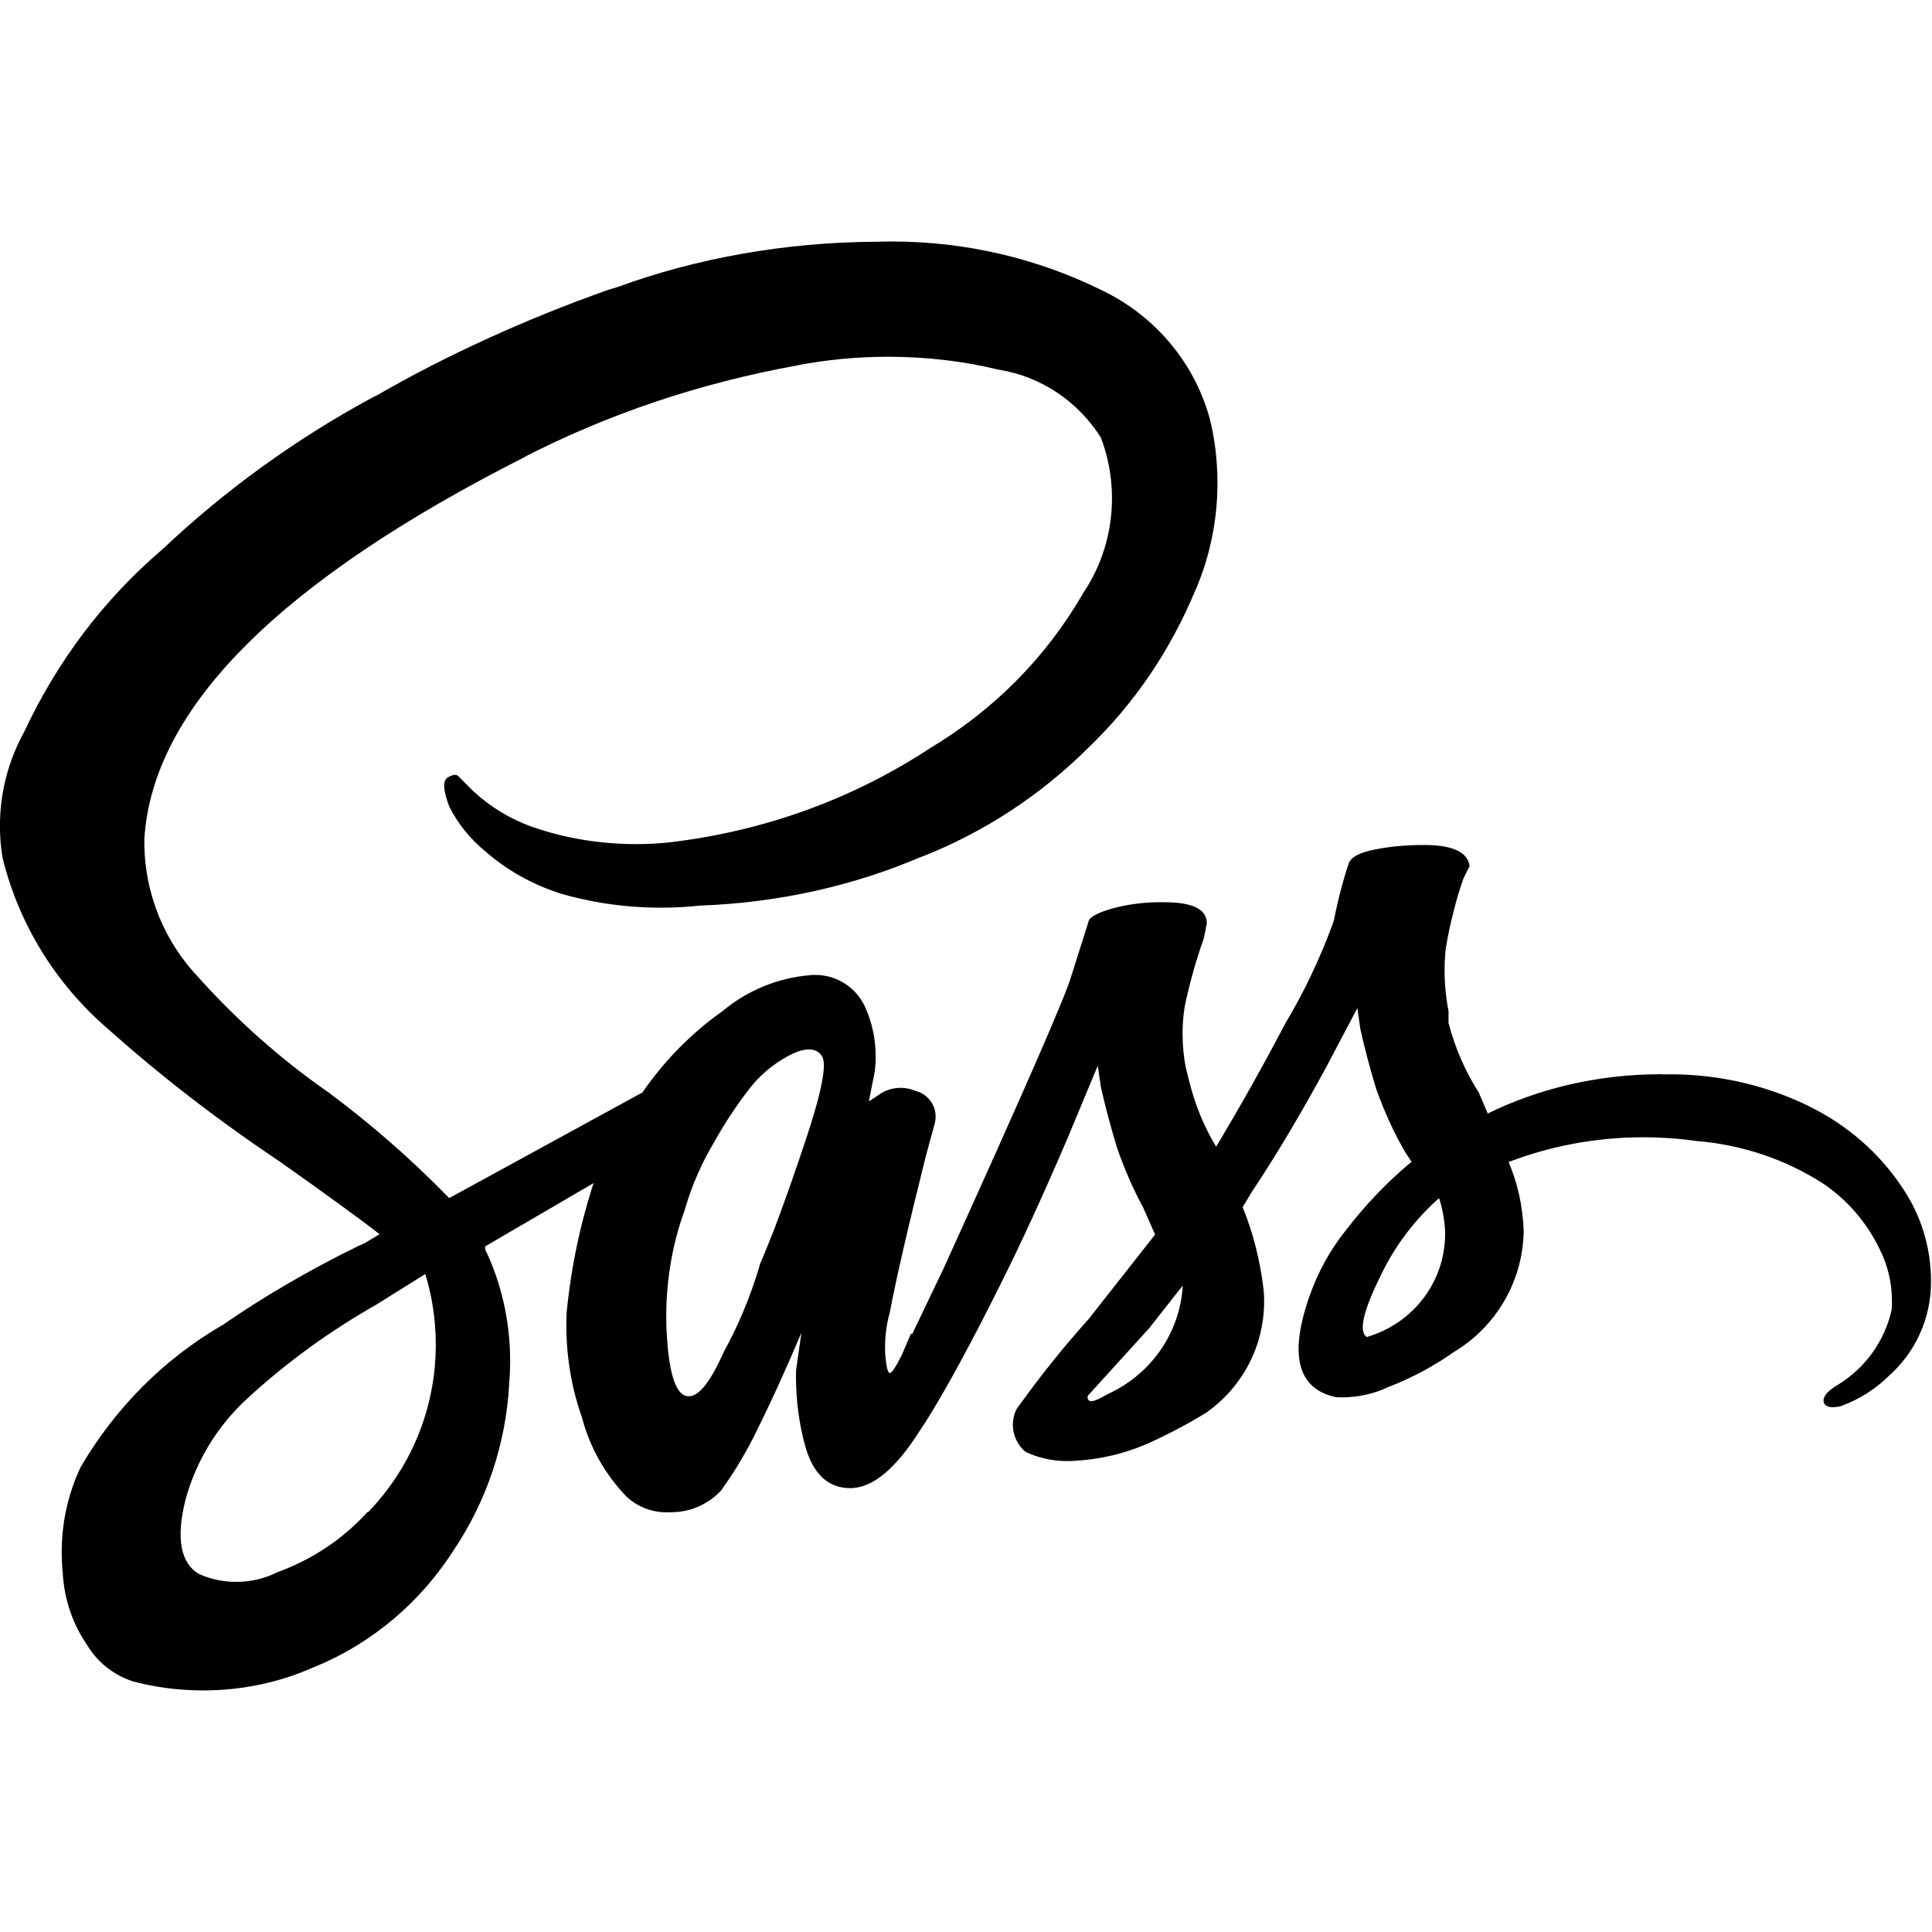
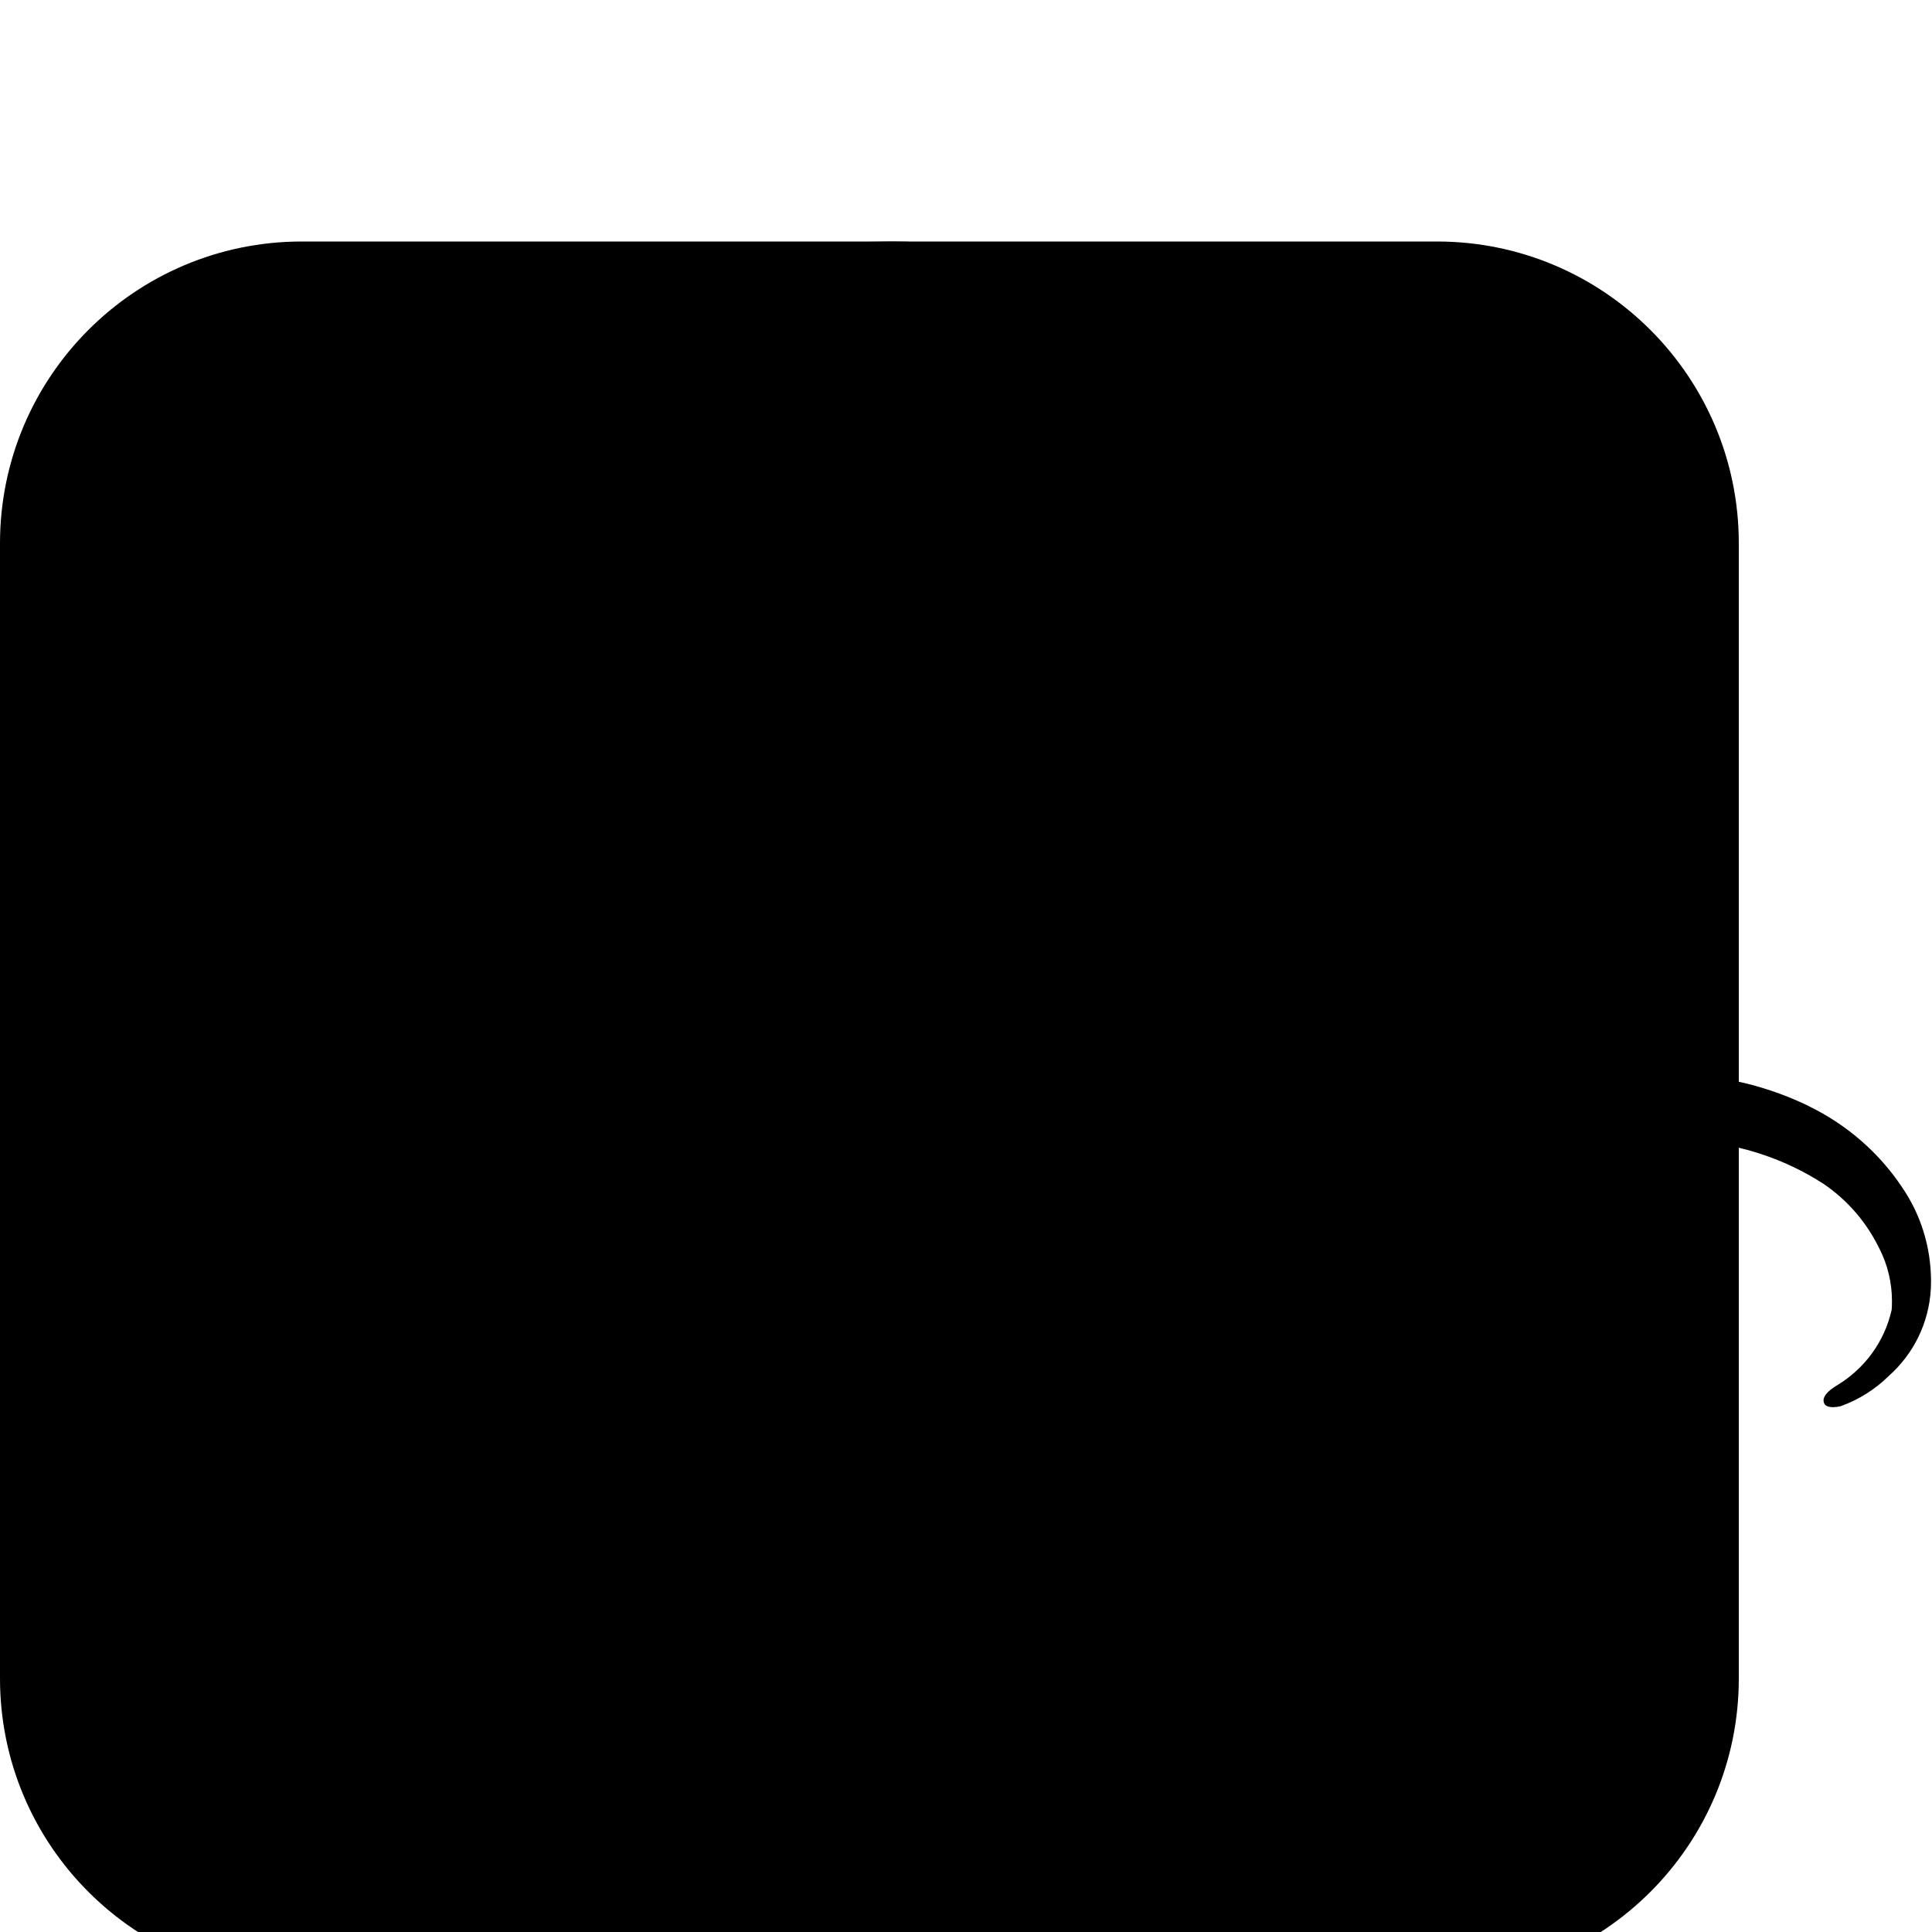
<svg xmlns="http://www.w3.org/2000/svg" class="about-me-icon-svg icon-sass" width="40px" height="40px" viewBox="0 -4 32 32">
+   <rect x="0" y="0" width="90%" height="90%" rx="5" />
  <path d="m27.533 13.796c.039-.001.085-.002.132-.002.834 0 1.623.194 2.323.54l-.031-.014c.638.311 1.162.771 1.541 1.335l.009.014c.299.436.477.975.477 1.555 0 .042-.001.084-.003.125v-.006c-.031.579-.294 1.09-.698 1.448l-.002.002c-.221.217-.488.387-.785.495l-.015.005q-.25.05-.275-.075t.225-.275c.452-.274.779-.716.898-1.237l.003-.013c.003-.042.005-.091.005-.141 0-.311-.074-.605-.205-.865l.005.011c-.217-.453-.541-.825-.94-1.094l-.01-.006c-.597-.384-1.313-.636-2.083-.699l-.016-.001c-.262-.039-.564-.061-.872-.061-.801 0-1.566.151-2.27.426l.042-.015c.145.339.236.732.249 1.144v.005c-.016.845-.47 1.58-1.145 1.99l-.011.006c-.31.22-.664.413-1.041.563l-.035.012c-.229.112-.498.177-.782.177-.033 0-.065-.001-.097-.003h.005q-.949-.199-.45-1.65c.145-.421.348-.786.605-1.107l-.006.007c.329-.43.69-.807 1.089-1.141l.011-.009-.098-.146c-.183-.312-.351-.675-.486-1.054l-.014-.046q-.15-.5-.25-.949l-.05-.35-.5.949q-.65 1.2-1.25 2.099l-.15.25c.168.408.292.881.348 1.375l.002.025c.004.047.006.103.006.159 0 .758-.374 1.428-.948 1.837l-.007.005c-.274.169-.601.344-.94.5l-.06.025c-.353.153-.762.253-1.191.275h-.009c-.033.002-.072.004-.111.004-.25 0-.487-.057-.699-.158l.01.004c-.127-.109-.207-.269-.207-.448 0-.091.021-.178.058-.255l-.002.004c.4-.561.794-1.049 1.213-1.515l-.013.015 1.1-1.399-.199-.45c-.16-.294-.313-.641-.436-1.001l-.014-.048q-.15-.5-.25-.949l-.05-.35-.5 1.2q-.599 1.399-1.1 2.399-.747 1.5-1.25 2.3l-.1.15q-.599.949-1.15.949t-.747-.7c-.096-.344-.152-.739-.152-1.147 0-.036 0-.072.001-.108v.005l.1-.7v.05q-.4.949-.8 1.749c-.177.346-.359.641-.563.919l.013-.019c-.206.216-.496.35-.817.35-.003 0-.005 0-.008 0-.021.002-.045.002-.069.002-.253 0-.483-.096-.657-.253l.001.001c-.349-.358-.608-.805-.742-1.304l-.005-.021c-.164-.455-.258-.981-.258-1.529 0-.071.002-.141.005-.21v.01c.079-.796.238-1.525.471-2.22l-.021.071-1.799 1.05v.05c.261.542.414 1.178.414 1.85 0 .123-.005.245-.015.365l.001-.016c-.053 1.03-.382 1.973-.913 2.77l.013-.02c-.557.884-1.36 1.567-2.314 1.962l-.033.012c-.537.241-1.165.382-1.825.382-.418 0-.824-.056-1.208-.162l.032.007c-.318-.107-.578-.319-.743-.593l-.003-.006c-.233-.338-.38-.751-.403-1.196v-.006c-.011-.101-.017-.218-.017-.337 0-.513.117-.999.326-1.432l-.009.02c.574-.979 1.368-1.772 2.316-2.33l.03-.016c.671-.465 1.442-.916 2.247-1.309l.106-.047.25-.15q-.45-.35-1.65-1.2c-1.069-.716-1.998-1.439-2.874-2.221l.025.022c-.847-.729-1.464-1.703-1.741-2.812l-.008-.038c-.026-.154-.041-.331-.041-.511 0-.564.145-1.094.399-1.555l-.008.017c.56-1.204 1.336-2.219 2.288-3.035l.012-.01c1.03-.973 2.196-1.82 3.462-2.506l.087-.043c1.131-.653 2.452-1.26 3.829-1.747l.17-.052c1.279-.468 2.756-.742 4.296-.747h.002c.07-.002.153-.004.236-.004 1.241 0 2.415.287 3.459.798l-.046-.021c.9.41 1.574 1.182 1.844 2.126l.006.024c.083.322.13.692.13 1.073 0 .632-.131 1.234-.366 1.78l.011-.029c-.428 1.037-1.037 1.92-1.797 2.647l-.003.003c-.77.763-1.693 1.373-2.718 1.78l-.055.019c-1.074.461-2.321.751-3.63.799l-.019.001c-.192.022-.414.034-.639.034-.592 0-1.163-.085-1.703-.244l.043.011c-.483-.154-.9-.393-1.254-.703l.004.003c-.248-.202-.45-.451-.594-.734l-.006-.013q-.15-.4-.025-.475t.175-.025l.25.25c.279.259.612.463.98.593l.02.006c.506.176 1.09.278 1.697.278.195 0 .387-.01.576-.031l-.023.002c1.618-.191 3.077-.743 4.336-1.573l-.037.023c1.064-.633 1.925-1.503 2.531-2.54l.018-.034c.301-.442.481-.988.481-1.576 0-.361-.068-.707-.192-1.025l.007.019c-.374-.591-.979-1.007-1.685-1.122l-.014-.002c-.548-.135-1.178-.213-1.825-.213-.521 0-1.031.05-1.524.146l.05-.008c-1.687.304-3.195.825-4.586 1.541l.091-.043q-6.148 3.1-6.349 6.349v.049c0 .873.343 1.666.902 2.252l-.001-.001c.637.708 1.341 1.333 2.11 1.873l.039.026c.701.524 1.321 1.065 1.898 1.649l.001.002.1.1 3.2-1.749c.365-.528.804-.974 1.308-1.334l.016-.011c.4-.336.908-.555 1.465-.599l.009-.001c.02-.002.043-.002.067-.002.373 0 .693.225.831.547l.002.006c.105.235.166.51.166.799 0 .088-.006.175-.017.261l.001-.01-.097.493.15-.1c.104-.079.235-.126.377-.126.09 0 .175.019.252.053l-.004-.002c.192.05.331.222.331.426 0 .035-.004.069-.012.102l.001-.003-.15.55q-.45 1.799-.599 2.599c-.05.173-.078.372-.078.578 0 .043.001.085.004.127v-.006q.025.3.075.3t.199-.3l.15-.35q.05 0 0 .05l.55-1.15q1.95-4.298 2.099-4.8l.3-.949q.05-.1.4-.199c.237-.064.508-.101.788-.101.023 0 .046 0 .068.001h-.003q.7 0 .7.35l-.05.25c-.112.308-.223.693-.309 1.087l-.011.063c-.02.129-.032.277-.032.429 0 .202.02.399.059.59l-.003-.019.05.199c.102.417.257.783.46 1.117l-.01-.017q.599-.999 1.15-2.049c.29-.483.56-1.043.777-1.629l.023-.07c.075-.377.161-.695.266-1.005l-.016.056q.05-.15.427-.225c.238-.048.511-.075.79-.075h.036-.002q.7 0 .747.35l-.1.199c-.119.336-.223.74-.293 1.155l-.006.045c-.009.097-.015.209-.015.323 0 .239.024.473.069.699l-.004-.023v.199c.115.436.286.819.51 1.166l-.01-.016.15.35c.835-.41 1.817-.65 2.855-.65h.039-.002zm-21.439 7.253c.695-.718 1.124-1.698 1.124-2.778 0-.417-.064-.819-.182-1.197l.008.028-.8.5c-.816.465-1.522.984-2.161 1.574l.008-.007c-.485.446-.843 1.023-1.019 1.674l-.006.025q-.225.925.225 1.2c.183.084.398.133.623.133.246 0 .479-.058.684-.162l-.009.004c.594-.216 1.097-.559 1.497-.998l.003-.003zm6.697-4.604q.25-.65.55-1.55.4-1.2.275-1.399t-.475-.05c-.278.135-.511.32-.697.547l-.003.004c-.208.263-.406.557-.582.866l-.018.034c-.202.331-.373.712-.492 1.116l-.009.034c-.193.523-.305 1.128-.305 1.758 0 .085.002.169.006.253v-.012q.05.999.32 1.075t.625-.725c.229-.413.433-.893.585-1.396l.014-.054q.149-.354.204-.501zm5.546 2.65c.693-.311 1.181-.966 1.249-1.741l.001-.008v-.05l-.55.7-.999 1.1c-.015.012-.025.03-.025.05 0 .02.01.038.024.05q.048.049.3-.1zm4.299-.95c.756-.216 1.3-.901 1.3-1.712 0-.013 0-.026 0-.039v.002c-.01-.2-.046-.388-.105-.566l.004.015c-.389.346-.708.76-.939 1.227l-.011.023q-.451.899-.252 1.048z" />
-   <path x="0" y="0" width="100%" height="100%" />
</svg>
